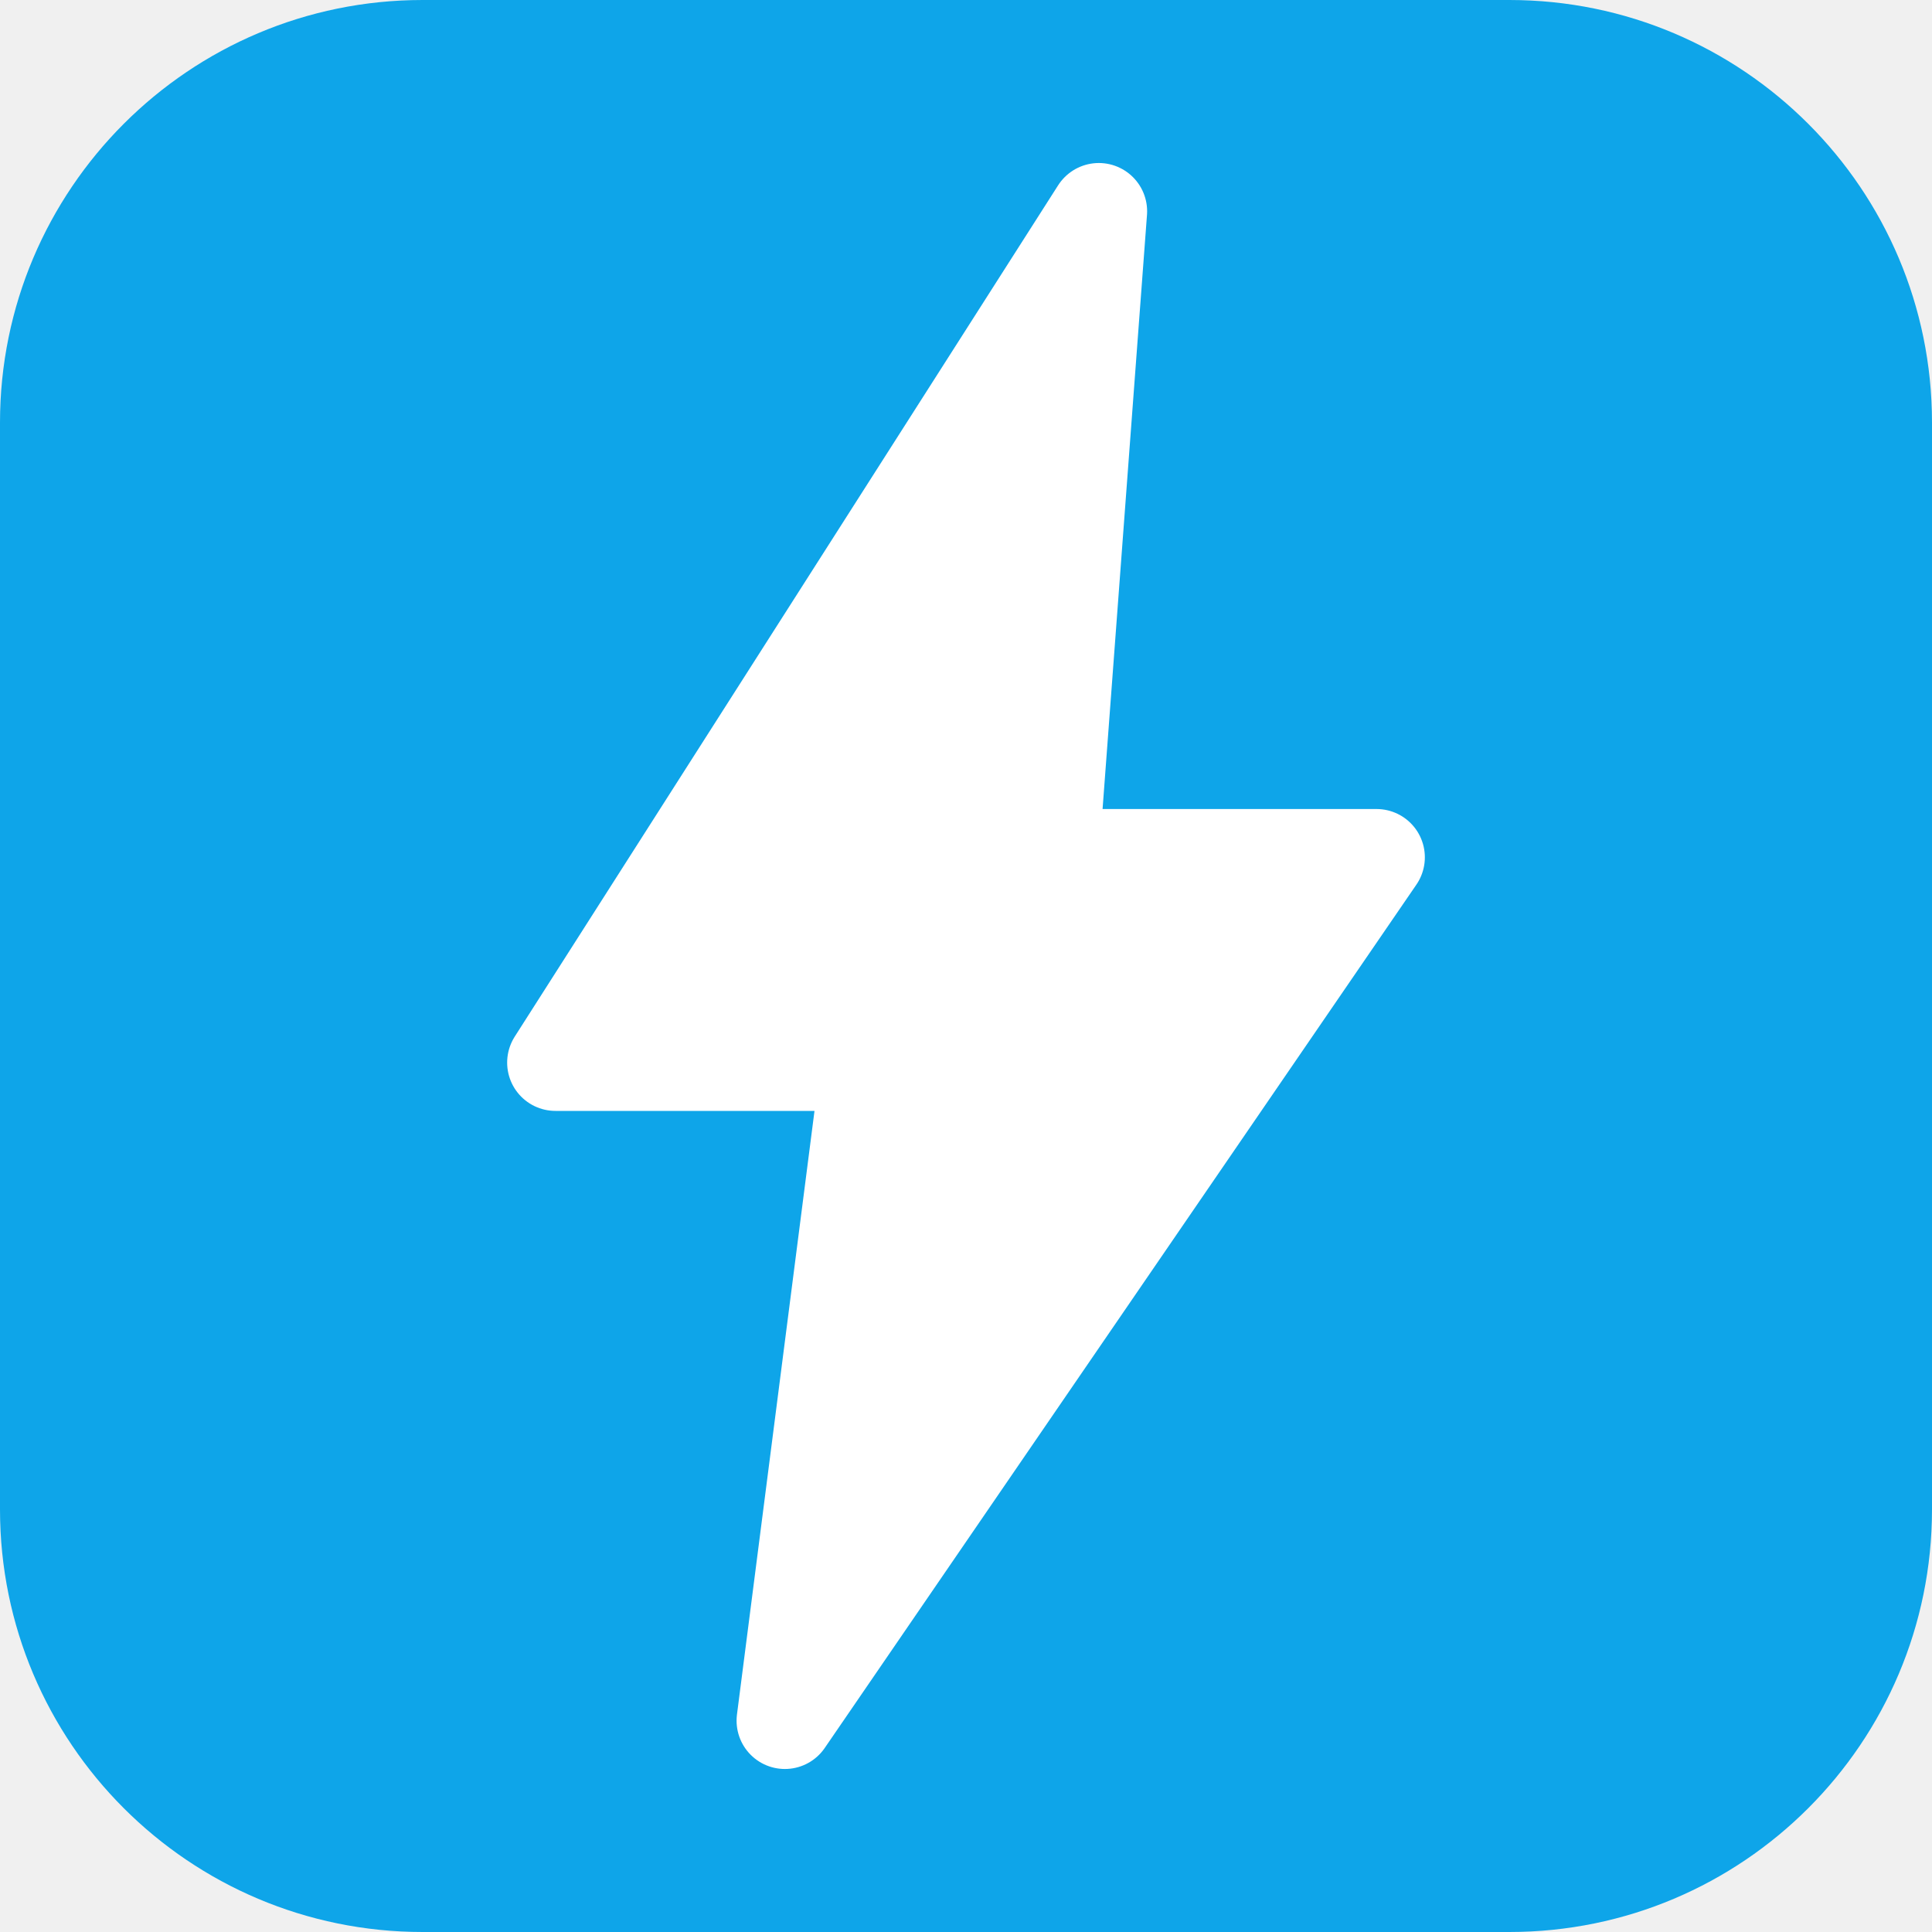
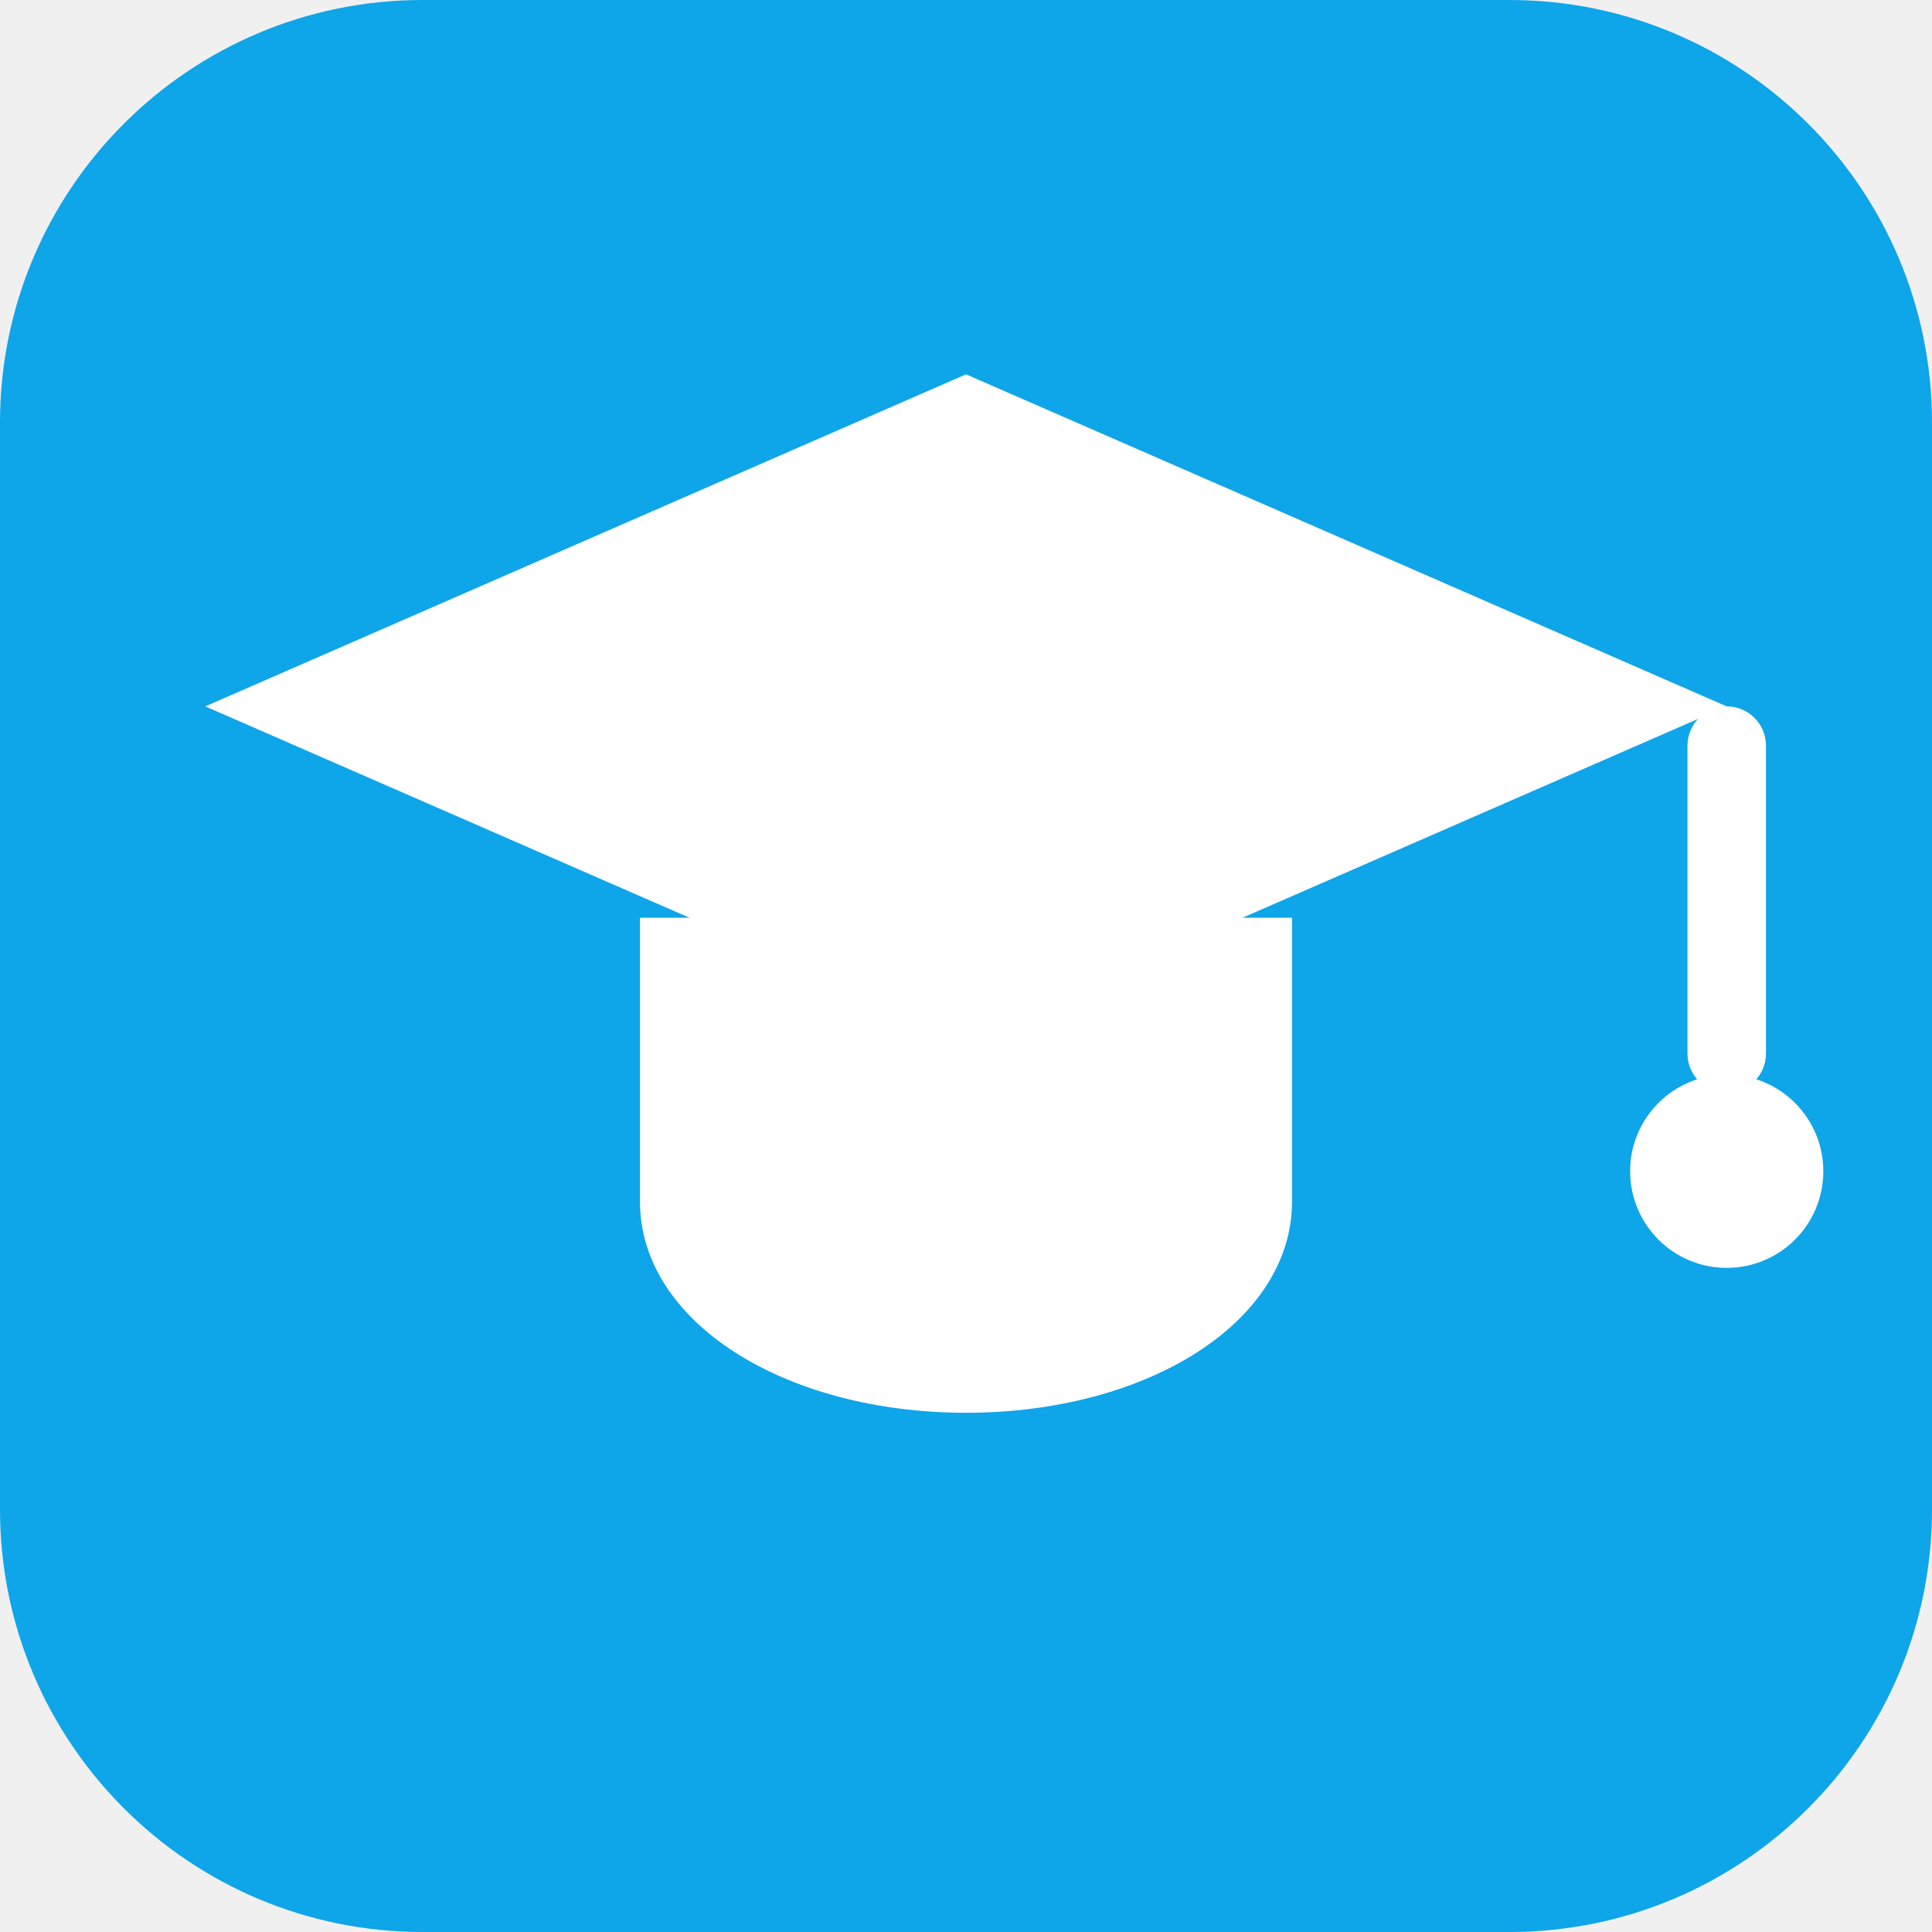
<svg xmlns="http://www.w3.org/2000/svg" viewBox="0 0 32 32">
  <rect width="32" height="32" rx="7" fill="#0ea5e9" />
-   <path d="M18.2 3.5 L9.2 17.6 H14.4 L13 28.5 L22.8 14.2 H17.4 Z" fill="#ffffff" stroke="#ffffff" stroke-width="1.6" stroke-linejoin="round" />
+   <path d="M10.6 15.2 V19.9 C10.6 21.9 13 23.4 16 23.4 C19 23.4 21.4 21.9 21.4 19.9 V15.2 Z" fill="#ffffff" />
+   <path d="M16 6.2 L28.6 11.7 L16 17.2 L3.4 11.7 Z" fill="#ffffff" />
+   <rect x="27.95" y="11.7" width="1.3" height="6.4" rx="0.65" fill="#ffffff" />
+   <circle cx="28.6" cy="19.4" r="1.6" fill="#ffffff" />
</svg>
